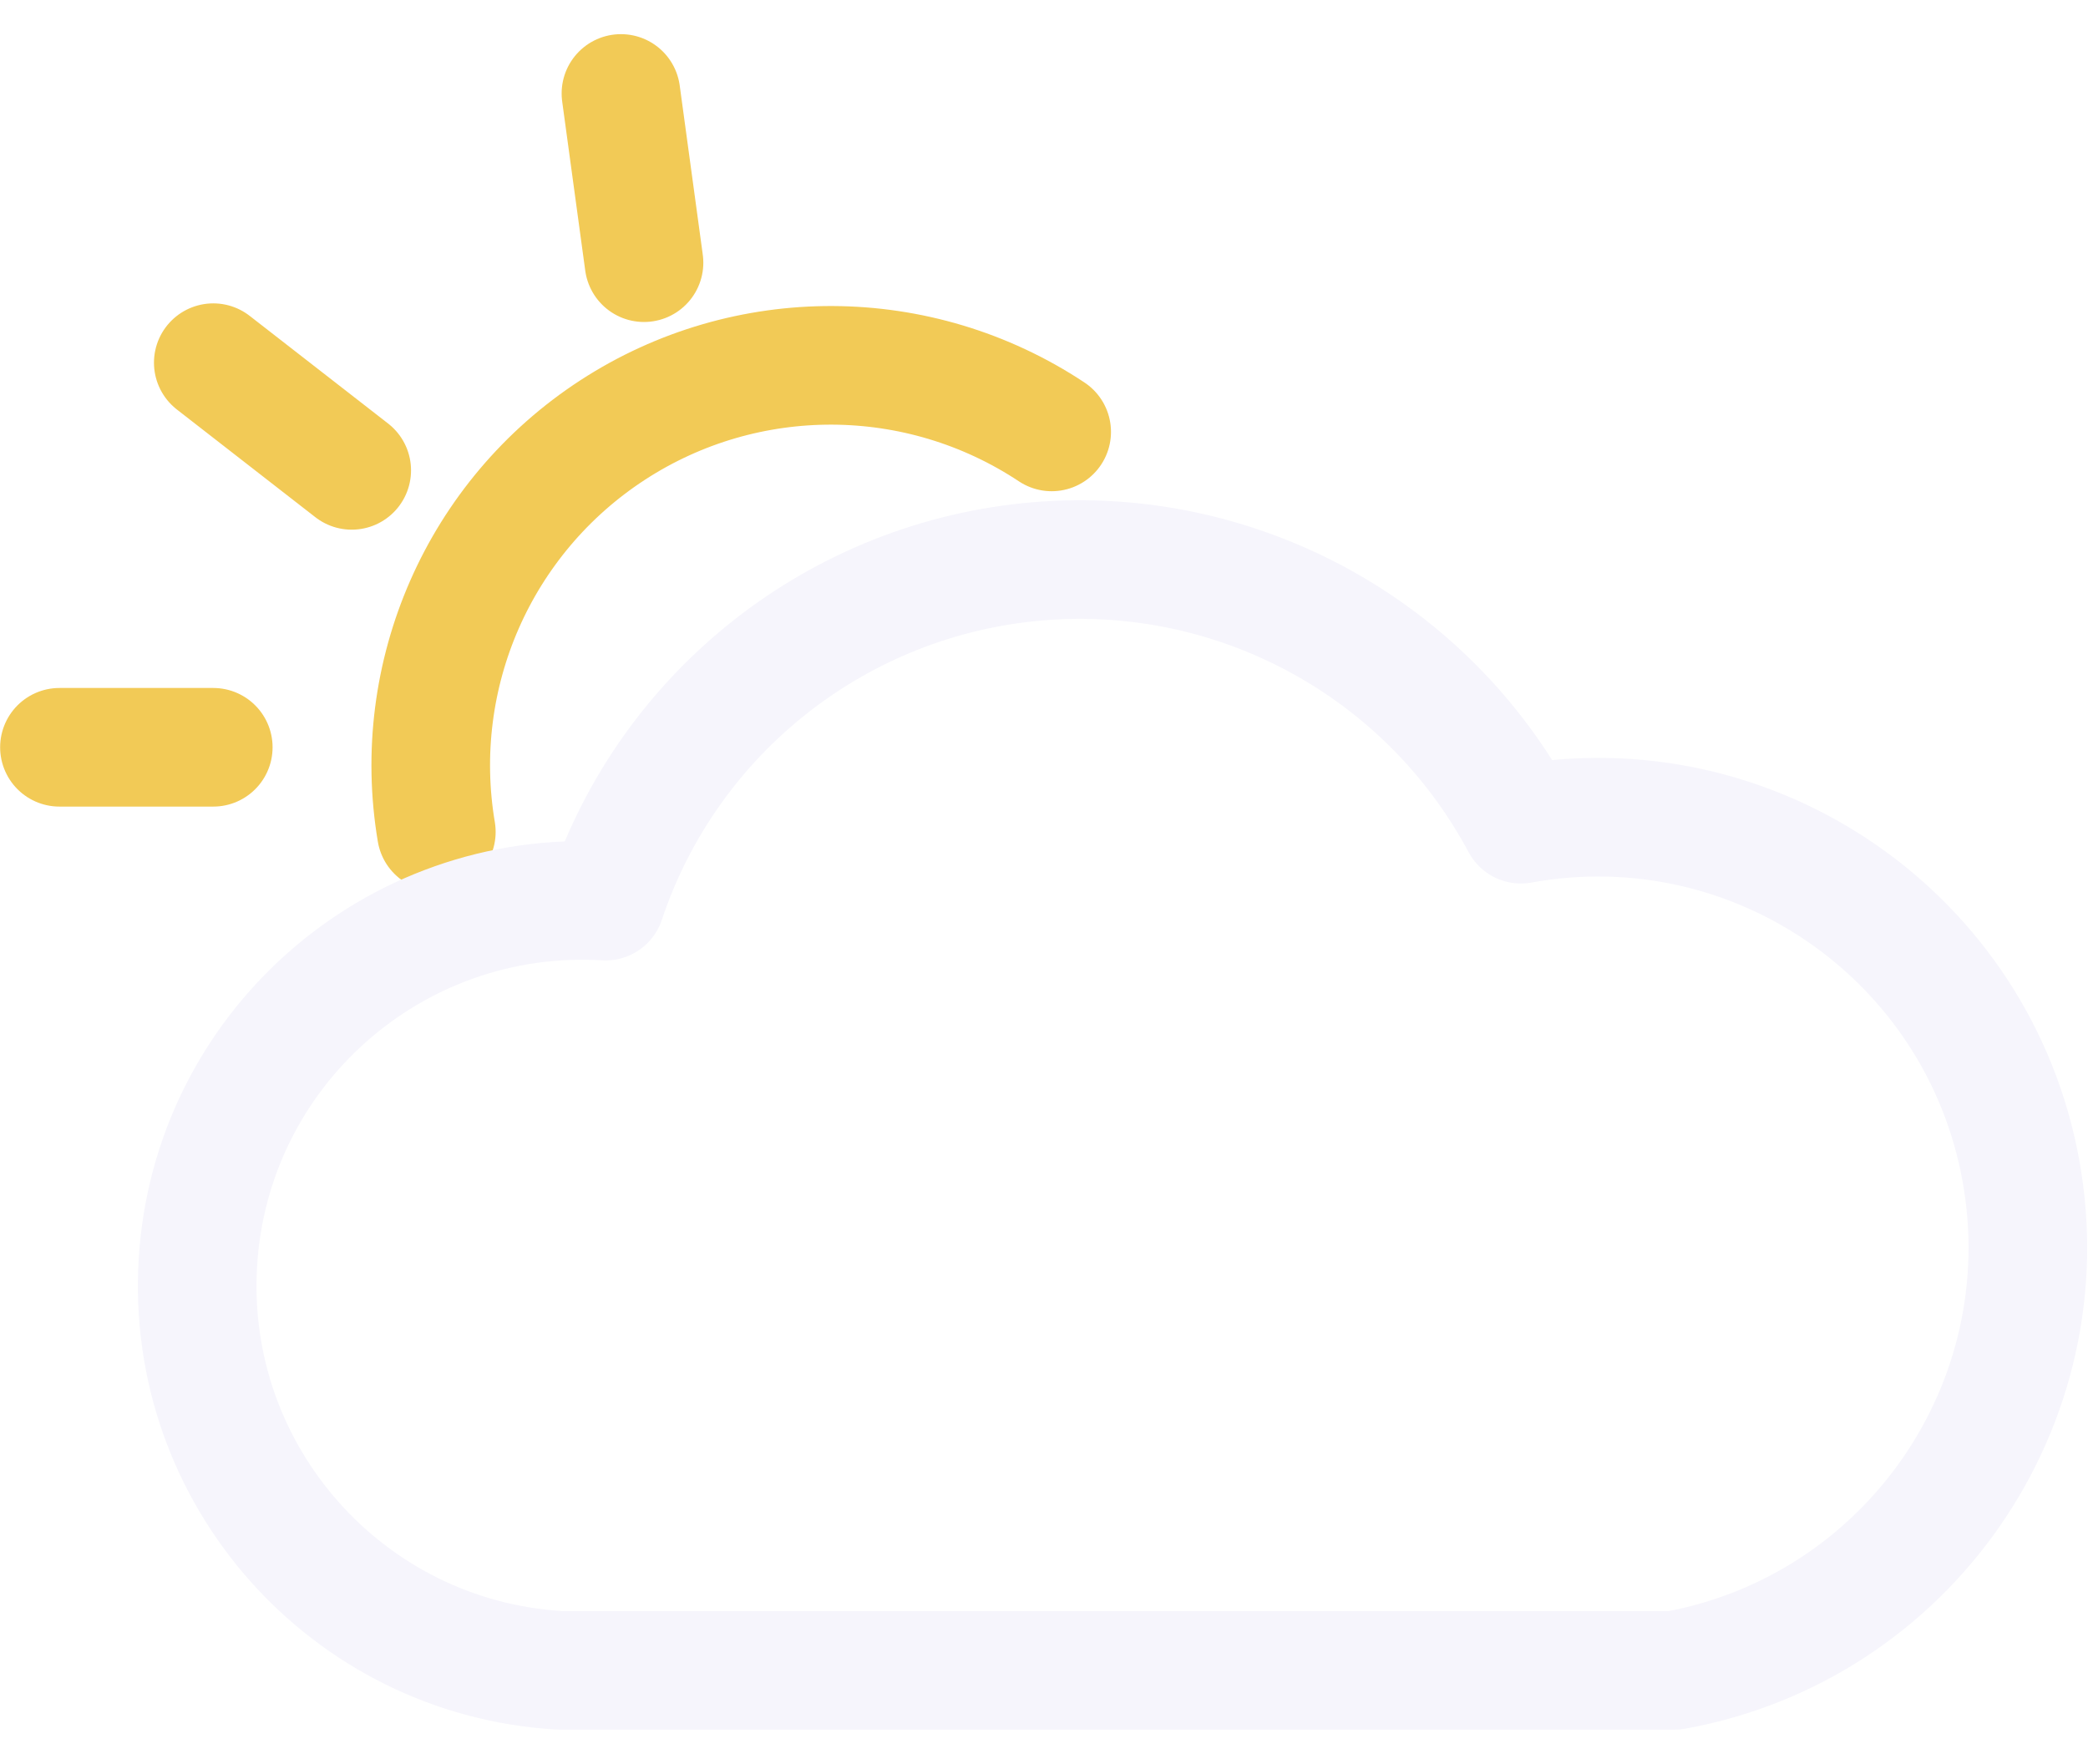
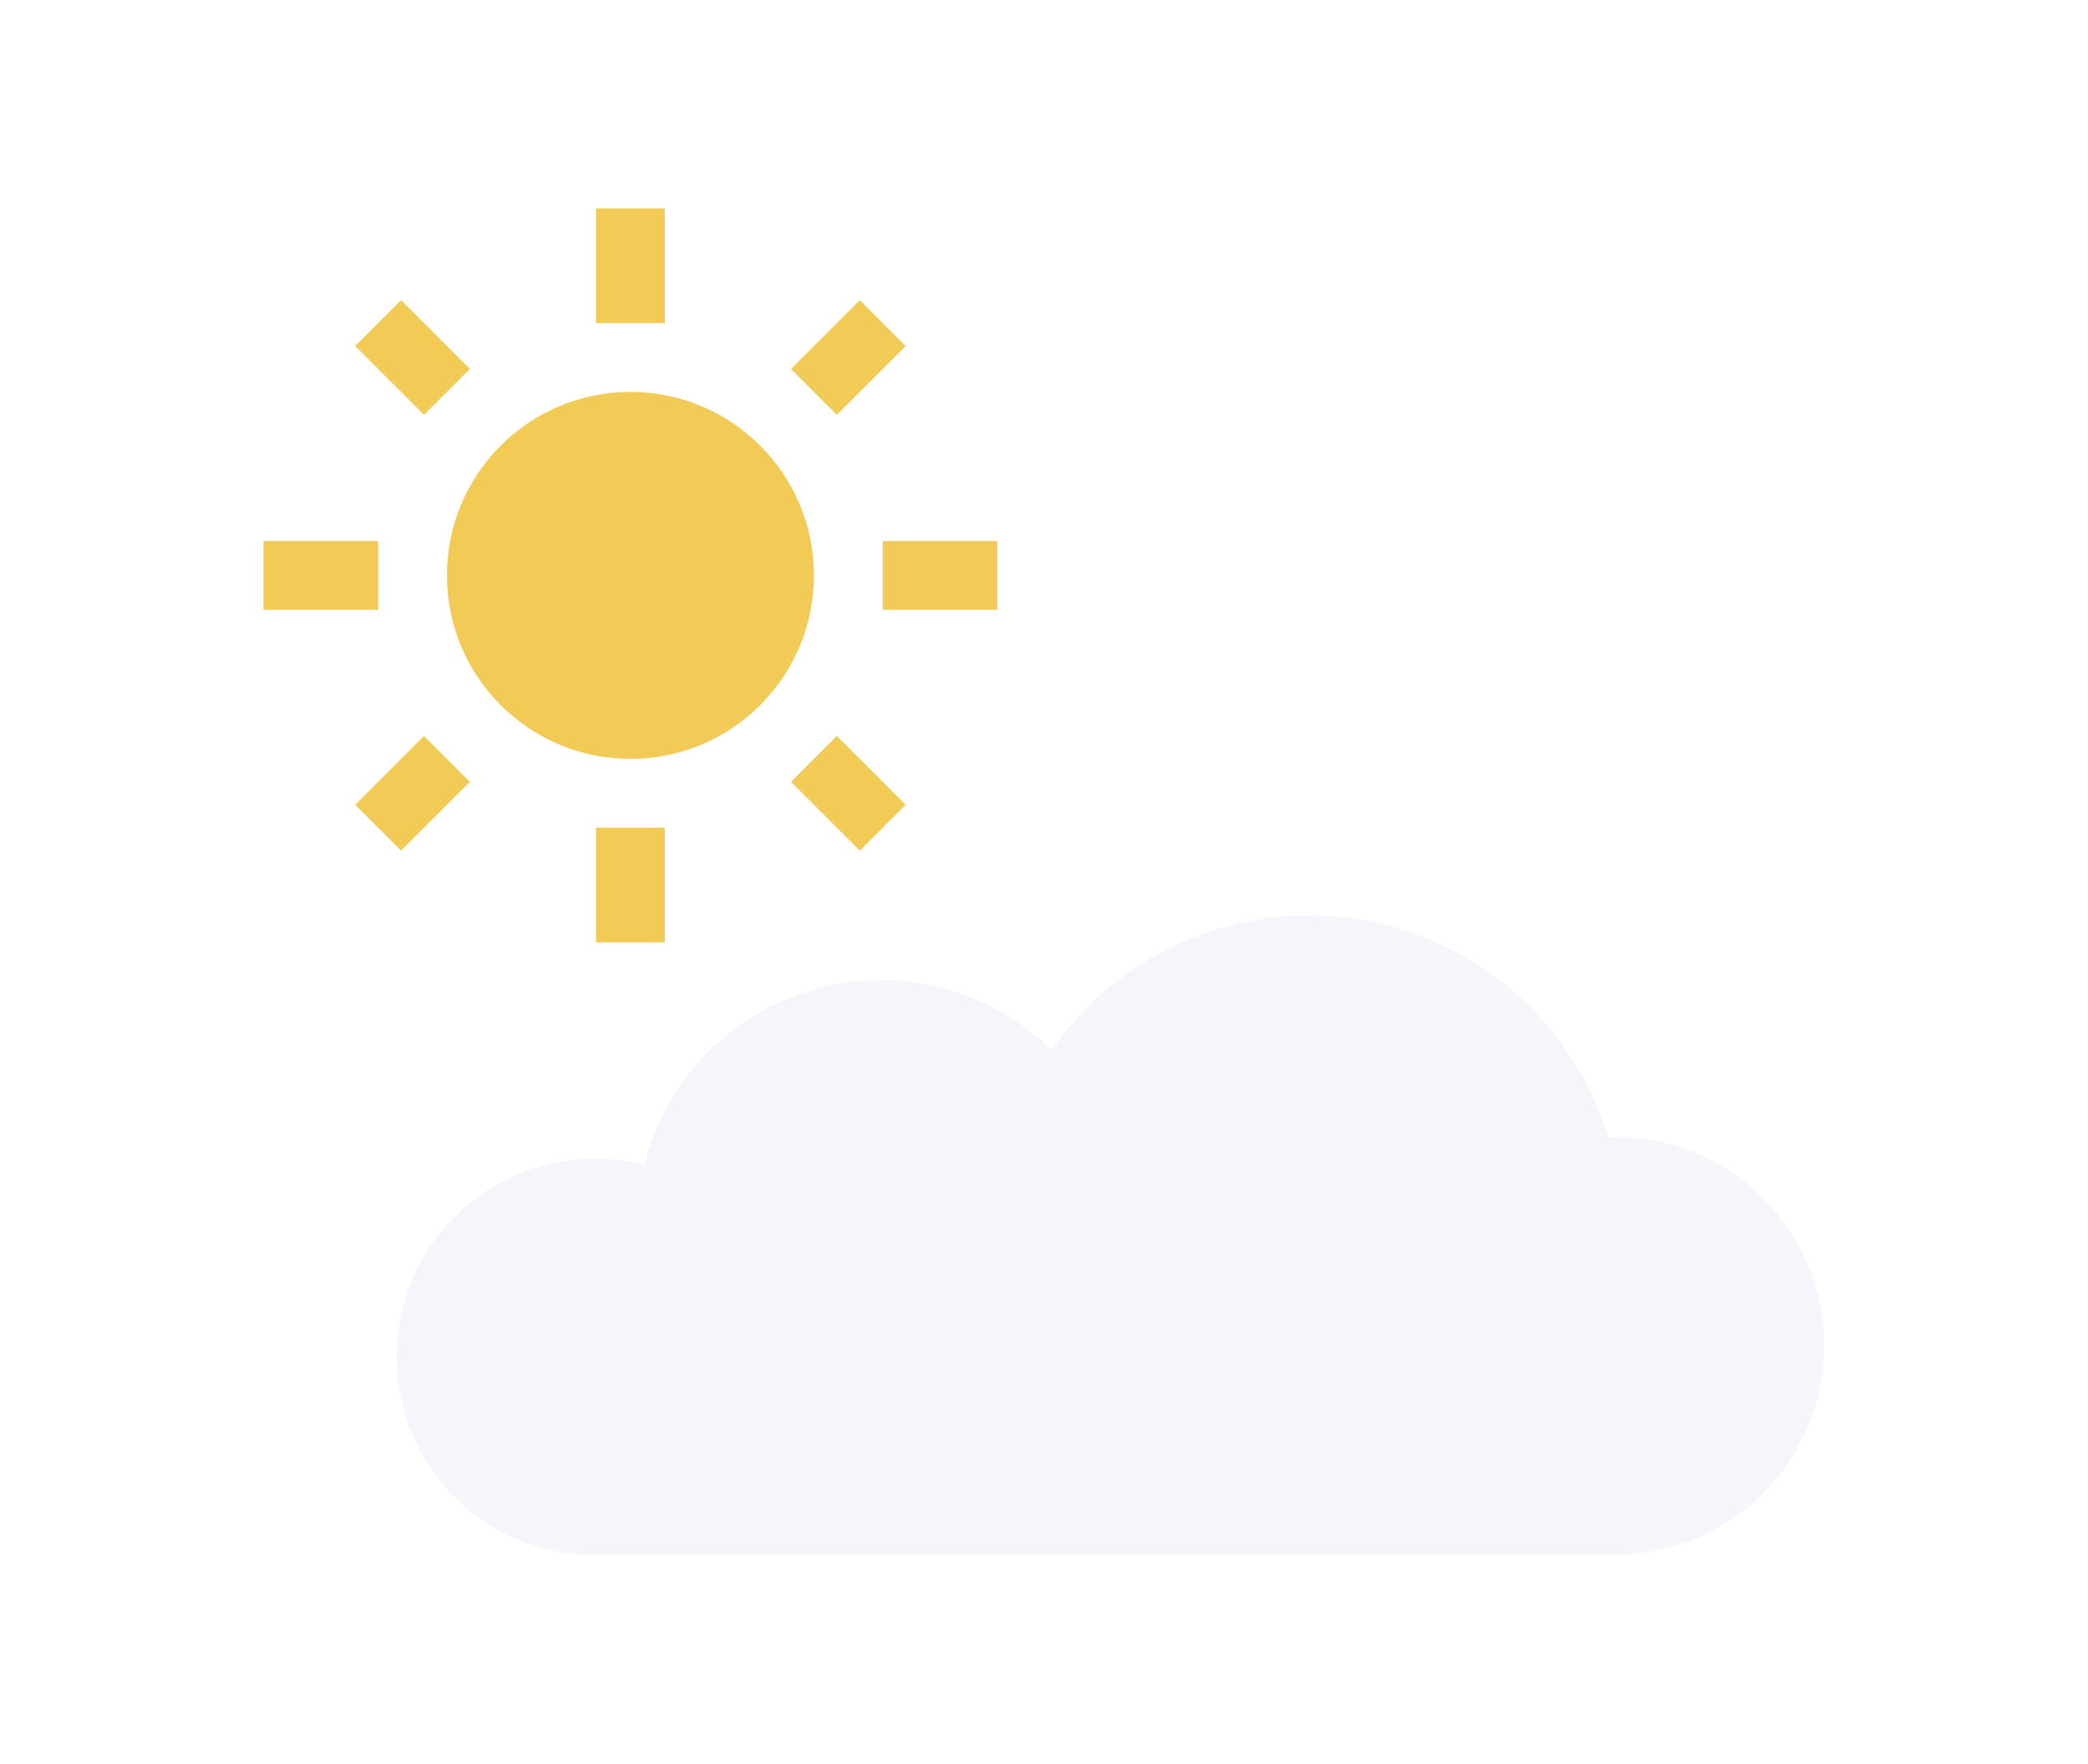
<svg xmlns="http://www.w3.org/2000/svg" width="52.8" height="44.6" viewBox="0 0 52.8 44.6">
-   <g fill="none" stroke="#F6F5FC" stroke-width="1.542" stroke-linecap="round" stroke-linejoin="round" transform="translate(-1.414586 -2.499481) scale(1.945057)">
-     <path d="M6.4 12.1a5.2 5.2 0 0 1 8-5.2M5.3 7.4 3.5 6M9.1 4.7l-.3-2.2M3.5 11h-2" stroke="#F2CA56" />
-     <path d="M8 23a5 5 0 1 1 .6-10A6.5 6.5 0 0 1 20.5 12a5.5 5.5 0 1 1 2 11H8Z" />
+   <g transform="translate(-1.05833 2.55)">
+     <g stroke-width="3" stroke-linecap="butt" stroke-linejoin="bevel">
+       <g transform="translate(17 12) scale(.58)">
+         <path d="M8 0A8 8 0 1 1-8 0 8 8 0 1 1 8 0Z" fill="#F2CA56" />
+         <path d="M-1.5-16h3v5h-3Zm0 27h3v5h-3ZM-16-1.5h5v3h-5Zm27 0h5v3h-5ZM-12-10l2-2 3 3-2 2Zm19 1 3-3 2 2-3 3ZM-12 10l3-3 2 2-3 3Zm19-1 2-2 3 3-2 2Z" fill="#F2CA56" />
+       </g>
+       <g transform="translate(6 13) scale(0.88)">
+         <path d="M11 27h30a6 6 0 0 0-.4-12 9 9 0 0 0-16-2.5 7 7 0 0 0-11.7 3.3A5.7 5.7 0 1 0 11 27Z" fill="#F6F5FC" />
+       </g>
+     </g>
  </g>
</svg>
